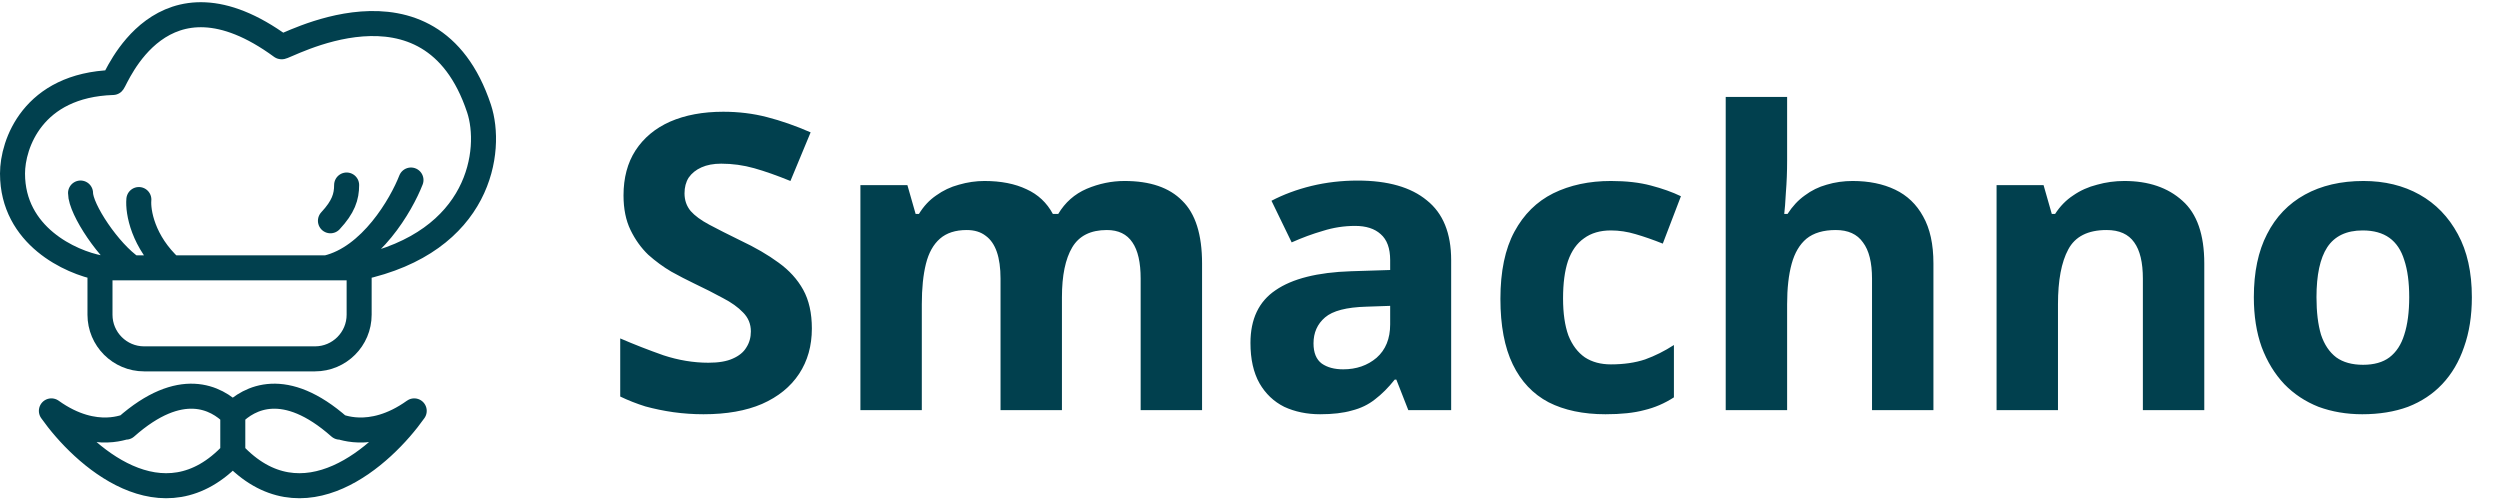
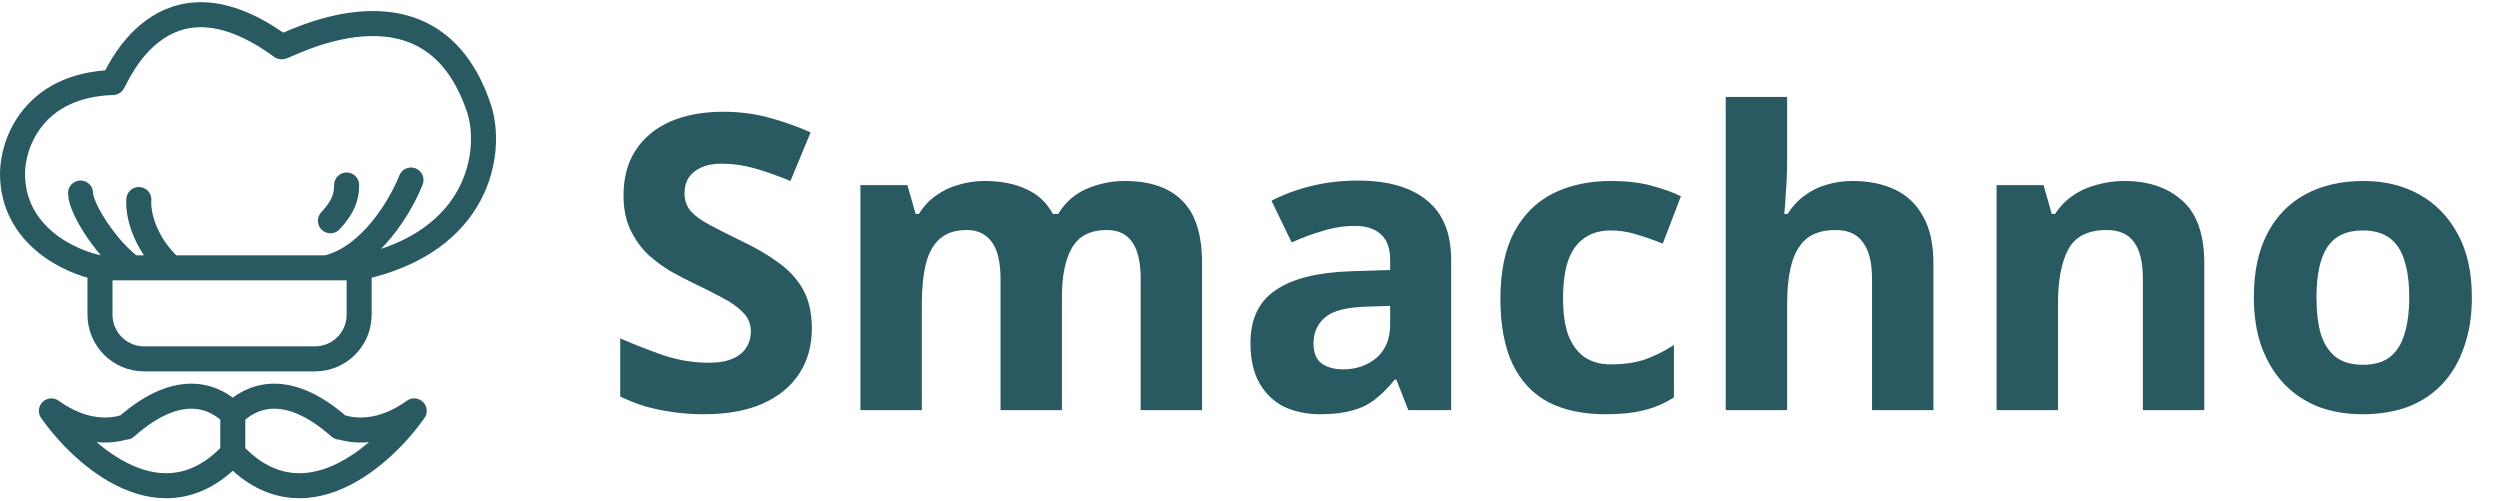
<svg xmlns="http://www.w3.org/2000/svg" viewBox="0 0 169.85 34" width="169.85" height="34" fill="none" customFrame="#000000">
  <defs>
    <clipPath id="clipPath_0">
      <rect width="32" height="32" x="0.85" y="1" fill="rgb(255,255,255)" />
    </clipPath>
  </defs>
  <rect id="Logo + Text" width="169" height="34" x="0.85" y="0" />
  <g id="Logo" customFrame="url(#clipPath_0)">
    <rect id="Logo" width="32" height="32" x="0.85" y="1" fill="rgb(255,255,255)" fill-opacity="0" />
-     <path id="Vector 2" d="M6.793 18.196L6.793 21.381C6.793 23.038 8.136 24.381 9.793 24.381L21.4 24.381C23.057 24.381 24.4 23.038 24.4 21.381L24.4 18.196M0.85 11.79C0.85 9.801 2.215 5.781 7.673 5.604C7.893 5.383 10.974 -2.79 19.118 3.174C19.118 3.395 29.242 -2.569 32.544 7.371C33.478 10.184 32.676 16.428 24.4 18.196L22.199 18.196L11.635 18.196L8.994 18.196L6.793 18.196C4.812 17.828 0.85 16.031 0.85 11.79ZM27.922 12.231C27.262 13.925 25.193 17.489 22.199 18.196M23.55 12.57C23.55 13.37 23.33 14.055 22.45 15M9.434 13.557C9.36 14.367 9.698 16.428 11.635 18.196M5.472 13.115C5.472 14.219 7.409 17.135 8.994 18.196M15.816 28.136C14.716 27.032 12.295 25.706 8.553 29.02C8.809 28.799 6.572 30.124 3.491 27.915C5.619 30.934 11.062 35.912 15.816 30.787M23.074 29.015C22.86 28.82 25.085 30.107 28.142 27.915C26.014 30.934 20.571 35.912 15.816 30.787L15.816 28.136C16.916 27.032 19.336 25.708 23.074 29.015C23.076 29.017 23.078 29.018 23.08 29.02" fill-rule="nonzero" stroke="rgb(1,64,78)" stroke-linecap="round" stroke-linejoin="round" stroke-width="1.7" />
+     <path id="Vector 2" d="M6.793 18.196L6.793 21.381C6.793 23.038 8.136 24.381 9.793 24.381L21.4 24.381C23.057 24.381 24.4 23.038 24.4 21.381L24.4 18.196M0.85 11.79C0.85 9.801 2.215 5.781 7.673 5.604C7.893 5.383 10.974 -2.79 19.118 3.174C19.118 3.395 29.242 -2.569 32.544 7.371C33.478 10.184 32.676 16.428 24.4 18.196L22.199 18.196L11.635 18.196L8.994 18.196L6.793 18.196C4.812 17.828 0.85 16.031 0.85 11.79ZM27.922 12.231C27.262 13.925 25.193 17.489 22.199 18.196M23.55 12.57C23.55 13.37 23.33 14.055 22.45 15M9.434 13.557C9.36 14.367 9.698 16.428 11.635 18.196M5.472 13.115C5.472 14.219 7.409 17.135 8.994 18.196M15.816 28.136C14.716 27.032 12.295 25.706 8.553 29.02C8.809 28.799 6.572 30.124 3.491 27.915C5.619 30.934 11.062 35.912 15.816 30.787M23.074 29.015C22.86 28.82 25.085 30.107 28.142 27.915C26.014 30.934 20.571 35.912 15.816 30.787L15.816 28.136C16.916 27.032 19.336 25.708 23.074 29.015C23.076 29.017 23.078 29.018 23.08 29.02" fill-rule="nonzero" stroke="rgb(41,90,97)" stroke-linecap="round" stroke-linejoin="round" stroke-width="1.7" />
  </g>
-   <path id="Smachno" d="M55.158 22.32C55.158 23.496 54.869 24.523 54.29 25.4C53.711 26.277 52.871 26.959 51.77 27.444C50.687 27.911 49.362 28.144 47.794 28.144C47.103 28.144 46.422 28.097 45.75 28.004C45.097 27.911 44.462 27.78 43.846 27.612C43.249 27.425 42.679 27.201 42.138 26.94L42.138 22.992C43.09 23.403 44.07 23.785 45.078 24.14C46.105 24.476 47.122 24.644 48.13 24.644C48.821 24.644 49.371 24.551 49.782 24.364C50.211 24.177 50.519 23.925 50.706 23.608C50.911 23.291 51.014 22.927 51.014 22.516C51.014 22.012 50.837 21.583 50.482 21.228C50.146 20.873 49.689 20.547 49.11 20.248C48.531 19.931 47.869 19.595 47.122 19.24C46.655 19.016 46.151 18.755 45.61 18.456C45.069 18.139 44.546 17.756 44.042 17.308C43.557 16.841 43.155 16.281 42.838 15.628C42.521 14.975 42.362 14.191 42.362 13.276C42.362 12.081 42.633 11.064 43.174 10.224C43.734 9.365 44.518 8.712 45.526 8.264C46.553 7.816 47.757 7.592 49.138 7.592C50.183 7.592 51.173 7.713 52.106 7.956C53.058 8.199 54.047 8.544 55.074 8.992L53.702 12.296C52.787 11.923 51.966 11.633 51.238 11.428C50.51 11.223 49.763 11.12 48.998 11.12C48.475 11.12 48.027 11.204 47.654 11.372C47.281 11.54 46.991 11.773 46.786 12.072C46.599 12.371 46.506 12.725 46.506 13.136C46.506 13.603 46.646 14.004 46.926 14.34C47.206 14.657 47.626 14.965 48.186 15.264C48.746 15.563 49.446 15.917 50.286 16.328C51.313 16.813 52.181 17.317 52.89 17.84C53.618 18.363 54.178 18.979 54.57 19.688C54.962 20.397 55.158 21.275 55.158 22.32ZM76.404 12.296C78.14 12.296 79.447 12.744 80.324 13.64C81.22 14.517 81.668 15.936 81.668 17.896L81.668 27.864L77.496 27.864L77.496 18.932C77.496 17.831 77.309 17.009 76.936 16.468C76.562 15.908 75.984 15.628 75.2 15.628C74.099 15.628 73.314 16.02 72.848 16.804C72.381 17.588 72.148 18.717 72.148 20.192L72.148 27.864L67.976 27.864L67.976 18.932C67.976 18.204 67.892 17.597 67.724 17.112C67.556 16.627 67.304 16.263 66.968 16.02C66.632 15.759 66.203 15.628 65.68 15.628C64.915 15.628 64.308 15.824 63.86 16.216C63.412 16.608 63.094 17.177 62.908 17.924C62.721 18.671 62.628 19.585 62.628 20.668L62.628 27.864L58.456 27.864L58.456 12.576L61.648 12.576L62.208 14.536L62.432 14.536C62.749 14.013 63.141 13.593 63.608 13.276C64.075 12.94 64.588 12.697 65.148 12.548C65.727 12.38 66.305 12.296 66.884 12.296C68.004 12.296 68.956 12.483 69.74 12.856C70.524 13.211 71.121 13.771 71.532 14.536L71.896 14.536C72.362 13.752 73.007 13.183 73.828 12.828C74.668 12.473 75.526 12.296 76.404 12.296ZM92.236 12.268C94.289 12.268 95.857 12.716 96.94 13.612C98.041 14.489 98.592 15.843 98.592 17.672L98.592 27.864L95.68 27.864L94.868 25.792L94.756 25.792C94.326 26.333 93.878 26.781 93.412 27.136C92.964 27.491 92.441 27.743 91.844 27.892C91.265 28.06 90.546 28.144 89.688 28.144C88.792 28.144 87.98 27.976 87.252 27.64C86.542 27.285 85.982 26.753 85.572 26.044C85.161 25.316 84.956 24.401 84.956 23.3C84.956 21.676 85.525 20.481 86.664 19.716C87.802 18.932 89.51 18.503 91.788 18.428L94.448 18.344L94.448 17.672C94.448 16.869 94.233 16.281 93.804 15.908C93.393 15.535 92.814 15.348 92.068 15.348C91.321 15.348 90.593 15.46 89.884 15.684C89.174 15.889 88.465 16.151 87.756 16.468L86.384 13.64C87.205 13.211 88.11 12.875 89.1 12.632C90.108 12.389 91.153 12.268 92.236 12.268ZM92.824 20.836C91.48 20.873 90.546 21.116 90.024 21.564C89.501 22.012 89.24 22.6 89.24 23.328C89.24 23.963 89.426 24.42 89.8 24.7C90.173 24.961 90.658 25.092 91.256 25.092C92.152 25.092 92.908 24.831 93.524 24.308C94.14 23.767 94.448 23.011 94.448 22.04L94.448 20.78L92.824 20.836ZM109.078 28.144C107.566 28.144 106.278 27.873 105.214 27.332C104.15 26.772 103.338 25.913 102.778 24.756C102.218 23.599 101.938 22.115 101.938 20.304C101.938 18.437 102.255 16.916 102.89 15.74C103.525 14.564 104.402 13.696 105.522 13.136C106.661 12.576 107.967 12.296 109.442 12.296C110.487 12.296 111.393 12.399 112.158 12.604C112.942 12.809 113.623 13.052 114.202 13.332L112.97 16.552C112.317 16.291 111.701 16.076 111.122 15.908C110.562 15.74 110.002 15.656 109.442 15.656C108.714 15.656 108.107 15.833 107.622 16.188C107.137 16.524 106.773 17.037 106.53 17.728C106.306 18.4 106.194 19.249 106.194 20.276C106.194 21.284 106.315 22.124 106.558 22.796C106.819 23.449 107.193 23.944 107.678 24.28C108.163 24.597 108.751 24.756 109.442 24.756C110.319 24.756 111.094 24.644 111.766 24.42C112.438 24.177 113.091 23.851 113.726 23.44L113.726 26.996C113.091 27.407 112.419 27.696 111.71 27.864C111.019 28.051 110.142 28.144 109.078 28.144ZM121.417 10.924C121.417 11.671 121.389 12.389 121.333 13.08C121.296 13.771 121.258 14.256 121.221 14.536L121.445 14.536C121.781 14.013 122.173 13.593 122.621 13.276C123.069 12.94 123.564 12.697 124.105 12.548C124.665 12.38 125.253 12.296 125.869 12.296C126.97 12.296 127.932 12.492 128.753 12.884C129.574 13.276 130.209 13.883 130.657 14.704C131.124 15.525 131.357 16.589 131.357 17.896L131.357 27.864L127.185 27.864L127.185 18.932C127.185 17.831 126.98 17.009 126.569 16.468C126.177 15.908 125.561 15.628 124.721 15.628C123.881 15.628 123.218 15.824 122.733 16.216C122.266 16.608 121.93 17.177 121.725 17.924C121.52 18.671 121.417 19.585 121.417 20.668L121.417 27.864L117.245 27.864L117.245 6.584L121.417 6.584L121.417 10.924ZM144.327 12.296C145.97 12.296 147.286 12.744 148.275 13.64C149.265 14.517 149.759 15.936 149.759 17.896L149.759 27.864L145.587 27.864L145.587 18.932C145.587 17.831 145.391 17.009 144.999 16.468C144.607 15.908 143.982 15.628 143.123 15.628C141.854 15.628 140.986 16.067 140.519 16.944C140.053 17.803 139.819 19.044 139.819 20.668L139.819 27.864L135.647 27.864L135.647 12.576L138.839 12.576L139.399 14.536L139.623 14.536C139.959 14.013 140.37 13.593 140.855 13.276C141.341 12.94 141.882 12.697 142.479 12.548C143.077 12.38 143.693 12.296 144.327 12.296ZM167.938 20.192C167.938 21.461 167.76 22.591 167.406 23.58C167.07 24.569 166.575 25.409 165.922 26.1C165.287 26.772 164.512 27.285 163.598 27.64C162.683 27.976 161.647 28.144 160.49 28.144C159.426 28.144 158.436 27.976 157.522 27.64C156.626 27.285 155.851 26.772 155.198 26.1C154.544 25.409 154.031 24.569 153.658 23.58C153.303 22.591 153.126 21.461 153.126 20.192C153.126 18.493 153.424 17.065 154.022 15.908C154.619 14.732 155.478 13.836 156.598 13.22C157.718 12.604 159.043 12.296 160.574 12.296C162.011 12.296 163.28 12.604 164.382 13.22C165.483 13.836 166.351 14.732 166.986 15.908C167.62 17.065 167.938 18.493 167.938 20.192ZM157.382 20.192C157.382 21.2 157.484 22.049 157.69 22.74C157.914 23.412 158.259 23.925 158.726 24.28C159.192 24.616 159.799 24.784 160.546 24.784C161.292 24.784 161.89 24.616 162.338 24.28C162.804 23.925 163.14 23.412 163.346 22.74C163.57 22.049 163.682 21.2 163.682 20.192C163.682 19.184 163.57 18.344 163.346 17.672C163.14 17 162.804 16.496 162.338 16.16C161.871 15.824 161.264 15.656 160.518 15.656C159.416 15.656 158.614 16.039 158.11 16.804C157.624 17.551 157.382 18.68 157.382 20.192Z" fill="rgb(1,64,78)" fill-rule="nonzero" />
+   <path id="Smachno" d="M55.158 22.32C55.158 23.496 54.869 24.523 54.29 25.4C53.711 26.277 52.871 26.959 51.77 27.444C50.687 27.911 49.362 28.144 47.794 28.144C47.103 28.144 46.422 28.097 45.75 28.004C45.097 27.911 44.462 27.78 43.846 27.612C43.249 27.425 42.679 27.201 42.138 26.94L42.138 22.992C43.09 23.403 44.07 23.785 45.078 24.14C46.105 24.476 47.122 24.644 48.13 24.644C48.821 24.644 49.371 24.551 49.782 24.364C50.211 24.177 50.519 23.925 50.706 23.608C50.911 23.291 51.014 22.927 51.014 22.516C51.014 22.012 50.837 21.583 50.482 21.228C50.146 20.873 49.689 20.547 49.11 20.248C48.531 19.931 47.869 19.595 47.122 19.24C46.655 19.016 46.151 18.755 45.61 18.456C45.069 18.139 44.546 17.756 44.042 17.308C43.557 16.841 43.155 16.281 42.838 15.628C42.521 14.975 42.362 14.191 42.362 13.276C42.362 12.081 42.633 11.064 43.174 10.224C43.734 9.365 44.518 8.712 45.526 8.264C46.553 7.816 47.757 7.592 49.138 7.592C50.183 7.592 51.173 7.713 52.106 7.956C53.058 8.199 54.047 8.544 55.074 8.992L53.702 12.296C52.787 11.923 51.966 11.633 51.238 11.428C50.51 11.223 49.763 11.12 48.998 11.12C48.475 11.12 48.027 11.204 47.654 11.372C47.281 11.54 46.991 11.773 46.786 12.072C46.599 12.371 46.506 12.725 46.506 13.136C46.506 13.603 46.646 14.004 46.926 14.34C47.206 14.657 47.626 14.965 48.186 15.264C48.746 15.563 49.446 15.917 50.286 16.328C51.313 16.813 52.181 17.317 52.89 17.84C53.618 18.363 54.178 18.979 54.57 19.688C54.962 20.397 55.158 21.275 55.158 22.32ZM76.404 12.296C78.14 12.296 79.447 12.744 80.324 13.64C81.22 14.517 81.668 15.936 81.668 17.896L81.668 27.864L77.496 27.864L77.496 18.932C77.496 17.831 77.309 17.009 76.936 16.468C76.562 15.908 75.984 15.628 75.2 15.628C74.099 15.628 73.314 16.02 72.848 16.804C72.381 17.588 72.148 18.717 72.148 20.192L72.148 27.864L67.976 27.864L67.976 18.932C67.976 18.204 67.892 17.597 67.724 17.112C67.556 16.627 67.304 16.263 66.968 16.02C66.632 15.759 66.203 15.628 65.68 15.628C64.915 15.628 64.308 15.824 63.86 16.216C63.412 16.608 63.094 17.177 62.908 17.924C62.721 18.671 62.628 19.585 62.628 20.668L62.628 27.864L58.456 27.864L58.456 12.576L61.648 12.576L62.208 14.536L62.432 14.536C62.749 14.013 63.141 13.593 63.608 13.276C64.075 12.94 64.588 12.697 65.148 12.548C65.727 12.38 66.305 12.296 66.884 12.296C68.004 12.296 68.956 12.483 69.74 12.856C70.524 13.211 71.121 13.771 71.532 14.536L71.896 14.536C72.362 13.752 73.007 13.183 73.828 12.828C74.668 12.473 75.526 12.296 76.404 12.296ZM92.236 12.268C94.289 12.268 95.857 12.716 96.94 13.612C98.041 14.489 98.592 15.843 98.592 17.672L98.592 27.864L95.68 27.864L94.868 25.792L94.756 25.792C94.326 26.333 93.878 26.781 93.412 27.136C92.964 27.491 92.441 27.743 91.844 27.892C91.265 28.06 90.546 28.144 89.688 28.144C88.792 28.144 87.98 27.976 87.252 27.64C86.542 27.285 85.982 26.753 85.572 26.044C85.161 25.316 84.956 24.401 84.956 23.3C84.956 21.676 85.525 20.481 86.664 19.716C87.802 18.932 89.51 18.503 91.788 18.428L94.448 18.344L94.448 17.672C94.448 16.869 94.233 16.281 93.804 15.908C93.393 15.535 92.814 15.348 92.068 15.348C91.321 15.348 90.593 15.46 89.884 15.684C89.174 15.889 88.465 16.151 87.756 16.468L86.384 13.64C87.205 13.211 88.11 12.875 89.1 12.632C90.108 12.389 91.153 12.268 92.236 12.268ZM92.824 20.836C91.48 20.873 90.546 21.116 90.024 21.564C89.501 22.012 89.24 22.6 89.24 23.328C89.24 23.963 89.426 24.42 89.8 24.7C90.173 24.961 90.658 25.092 91.256 25.092C92.152 25.092 92.908 24.831 93.524 24.308C94.14 23.767 94.448 23.011 94.448 22.04L94.448 20.78L92.824 20.836ZM109.078 28.144C107.566 28.144 106.278 27.873 105.214 27.332C104.15 26.772 103.338 25.913 102.778 24.756C102.218 23.599 101.938 22.115 101.938 20.304C101.938 18.437 102.255 16.916 102.89 15.74C103.525 14.564 104.402 13.696 105.522 13.136C106.661 12.576 107.967 12.296 109.442 12.296C110.487 12.296 111.393 12.399 112.158 12.604C112.942 12.809 113.623 13.052 114.202 13.332L112.97 16.552C112.317 16.291 111.701 16.076 111.122 15.908C110.562 15.74 110.002 15.656 109.442 15.656C108.714 15.656 108.107 15.833 107.622 16.188C107.137 16.524 106.773 17.037 106.53 17.728C106.306 18.4 106.194 19.249 106.194 20.276C106.194 21.284 106.315 22.124 106.558 22.796C106.819 23.449 107.193 23.944 107.678 24.28C108.163 24.597 108.751 24.756 109.442 24.756C110.319 24.756 111.094 24.644 111.766 24.42C112.438 24.177 113.091 23.851 113.726 23.44L113.726 26.996C113.091 27.407 112.419 27.696 111.71 27.864C111.019 28.051 110.142 28.144 109.078 28.144ZM121.417 10.924C121.417 11.671 121.389 12.389 121.333 13.08C121.296 13.771 121.258 14.256 121.221 14.536L121.445 14.536C121.781 14.013 122.173 13.593 122.621 13.276C123.069 12.94 123.564 12.697 124.105 12.548C124.665 12.38 125.253 12.296 125.869 12.296C126.97 12.296 127.932 12.492 128.753 12.884C129.574 13.276 130.209 13.883 130.657 14.704C131.124 15.525 131.357 16.589 131.357 17.896L131.357 27.864L127.185 27.864L127.185 18.932C127.185 17.831 126.98 17.009 126.569 16.468C126.177 15.908 125.561 15.628 124.721 15.628C123.881 15.628 123.218 15.824 122.733 16.216C122.266 16.608 121.93 17.177 121.725 17.924C121.52 18.671 121.417 19.585 121.417 20.668L121.417 27.864L117.245 27.864L117.245 6.584L121.417 6.584L121.417 10.924ZM144.327 12.296C145.97 12.296 147.286 12.744 148.275 13.64C149.265 14.517 149.759 15.936 149.759 17.896L149.759 27.864L145.587 27.864L145.587 18.932C145.587 17.831 145.391 17.009 144.999 16.468C144.607 15.908 143.982 15.628 143.123 15.628C141.854 15.628 140.986 16.067 140.519 16.944C140.053 17.803 139.819 19.044 139.819 20.668L139.819 27.864L135.647 27.864L135.647 12.576L138.839 12.576L139.399 14.536L139.623 14.536C139.959 14.013 140.37 13.593 140.855 13.276C141.341 12.94 141.882 12.697 142.479 12.548C143.077 12.38 143.693 12.296 144.327 12.296ZM167.938 20.192C167.938 21.461 167.76 22.591 167.406 23.58C167.07 24.569 166.575 25.409 165.922 26.1C165.287 26.772 164.512 27.285 163.598 27.64C162.683 27.976 161.647 28.144 160.49 28.144C159.426 28.144 158.436 27.976 157.522 27.64C156.626 27.285 155.851 26.772 155.198 26.1C154.544 25.409 154.031 24.569 153.658 23.58C153.303 22.591 153.126 21.461 153.126 20.192C153.126 18.493 153.424 17.065 154.022 15.908C154.619 14.732 155.478 13.836 156.598 13.22C157.718 12.604 159.043 12.296 160.574 12.296C162.011 12.296 163.28 12.604 164.382 13.22C165.483 13.836 166.351 14.732 166.986 15.908C167.62 17.065 167.938 18.493 167.938 20.192ZM157.382 20.192C157.382 21.2 157.484 22.049 157.69 22.74C157.914 23.412 158.259 23.925 158.726 24.28C159.192 24.616 159.799 24.784 160.546 24.784C161.292 24.784 161.89 24.616 162.338 24.28C162.804 23.925 163.14 23.412 163.346 22.74C163.57 22.049 163.682 21.2 163.682 20.192C163.682 19.184 163.57 18.344 163.346 17.672C163.14 17 162.804 16.496 162.338 16.16C161.871 15.824 161.264 15.656 160.518 15.656C159.416 15.656 158.614 16.039 158.11 16.804C157.624 17.551 157.382 18.68 157.382 20.192Z" fill="rgb(41,90,97)" fill-rule="nonzero" />
</svg>
